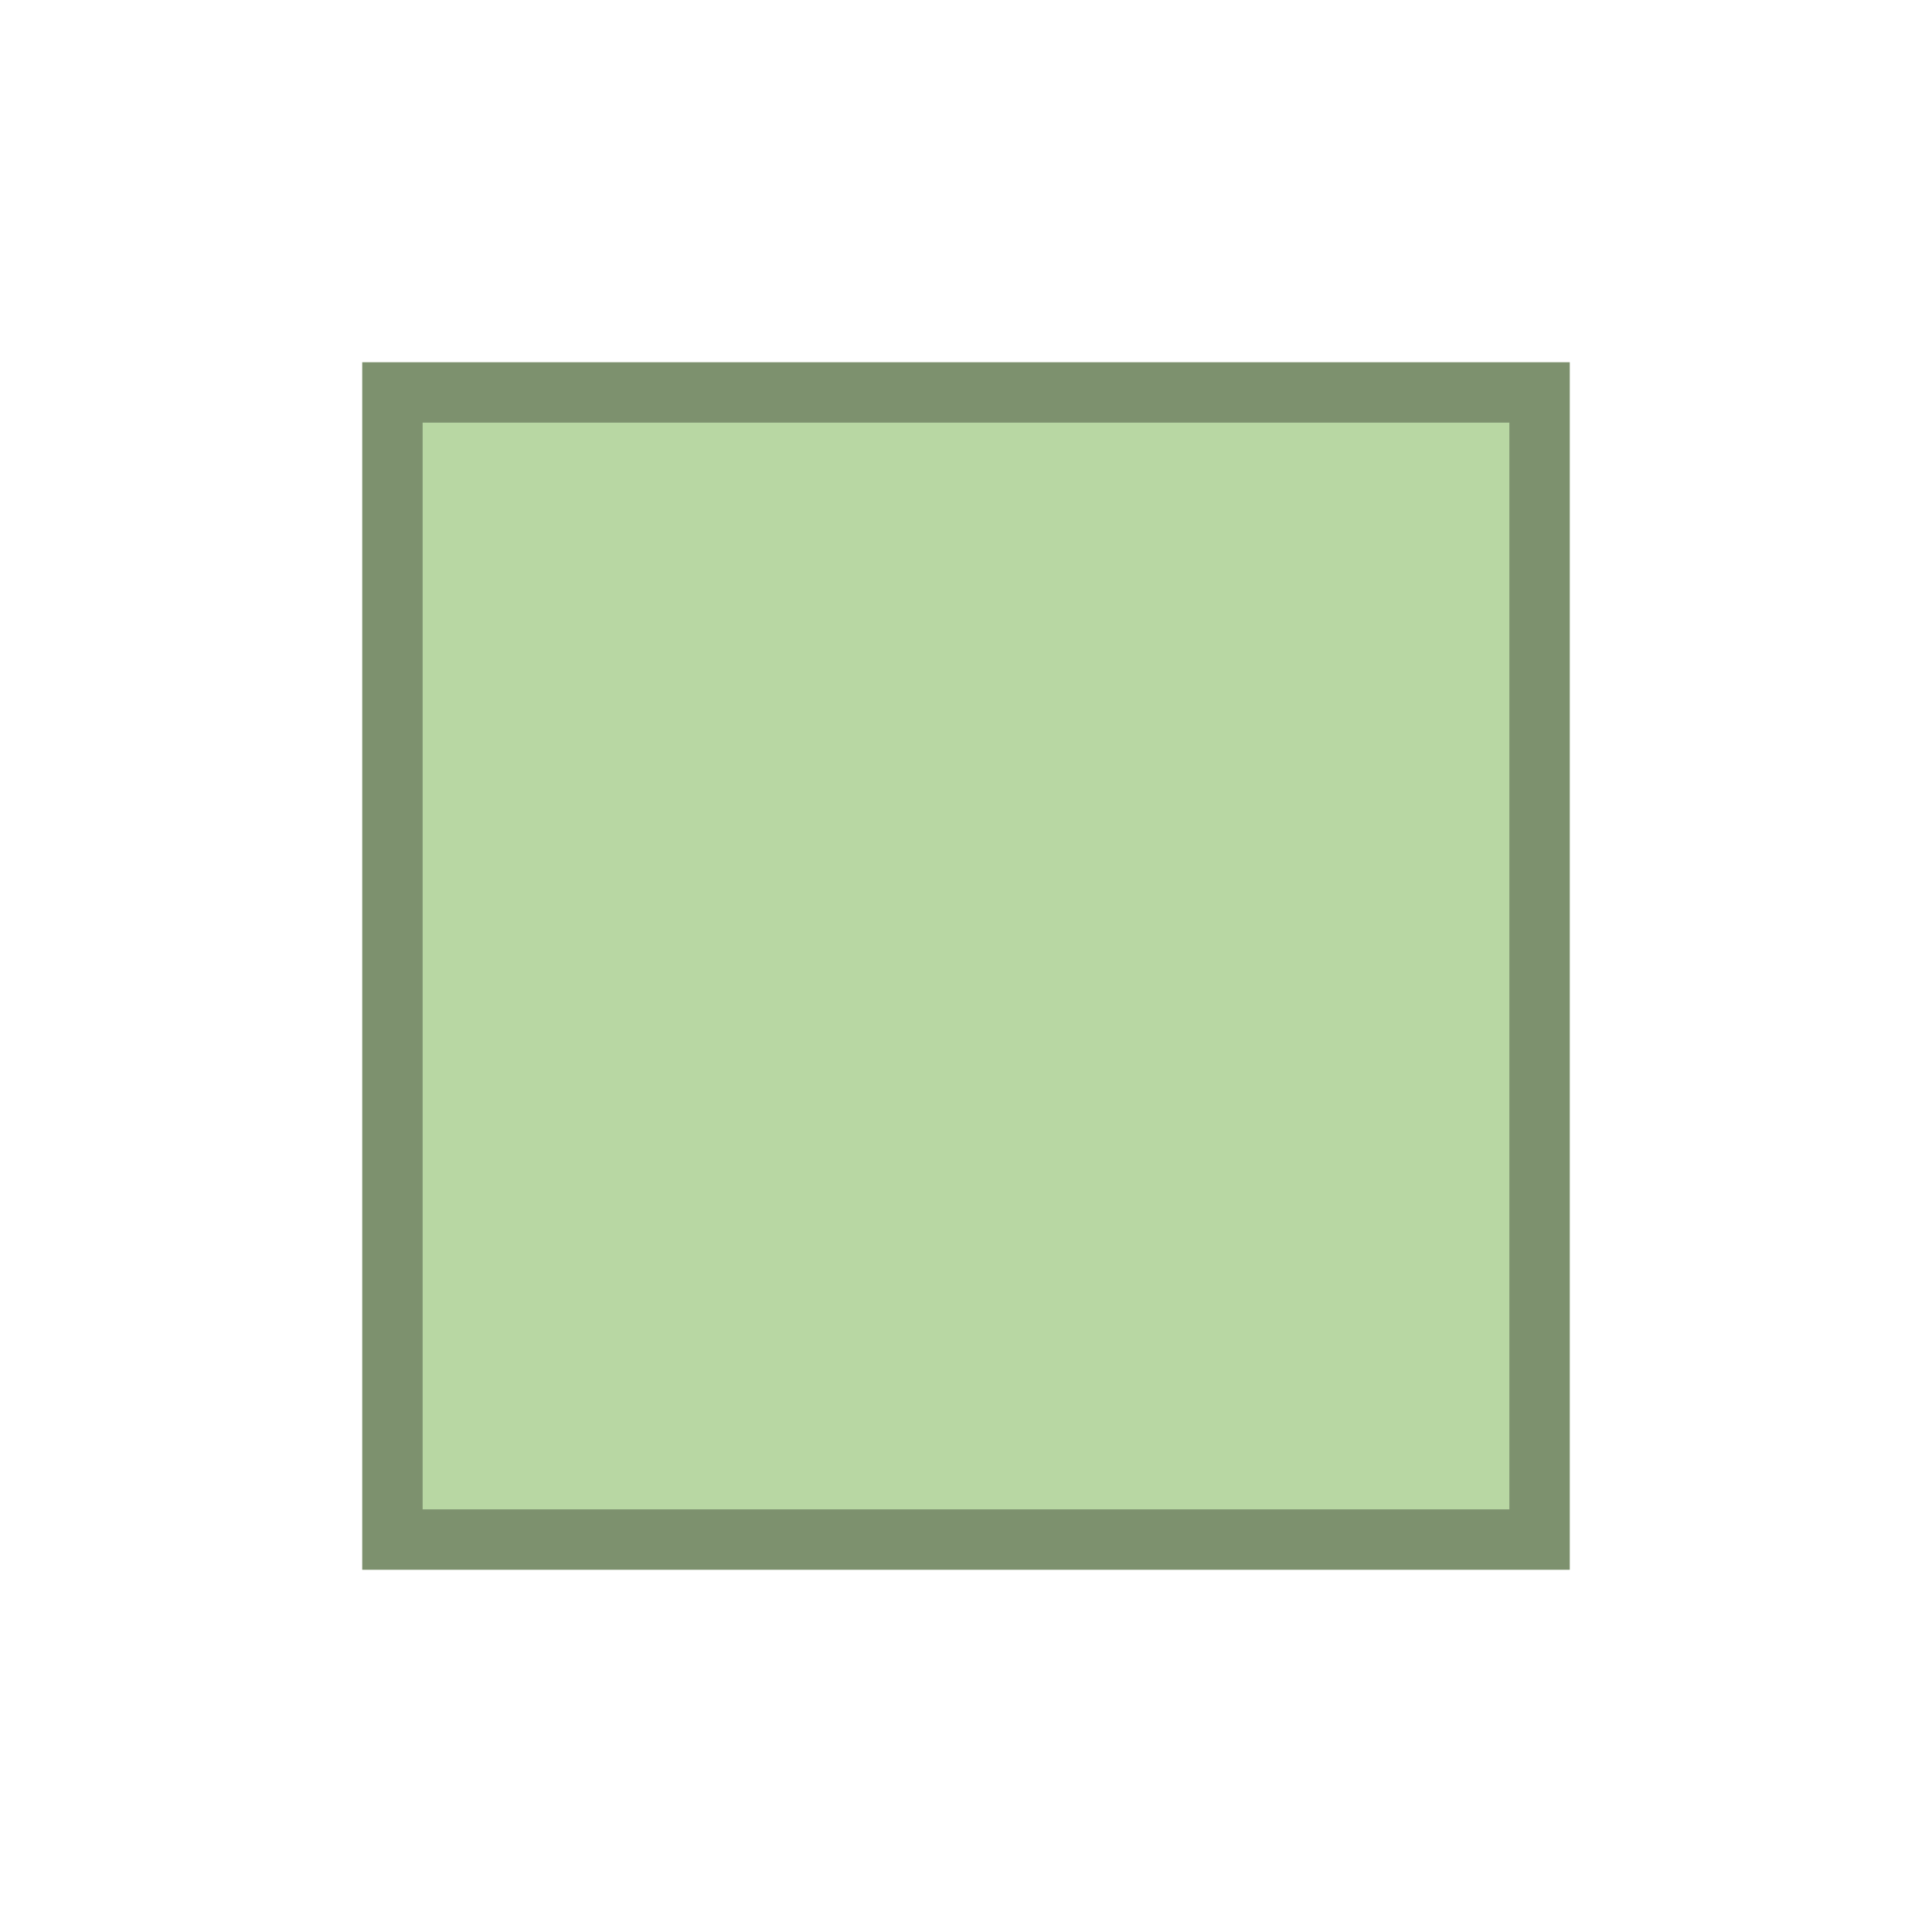
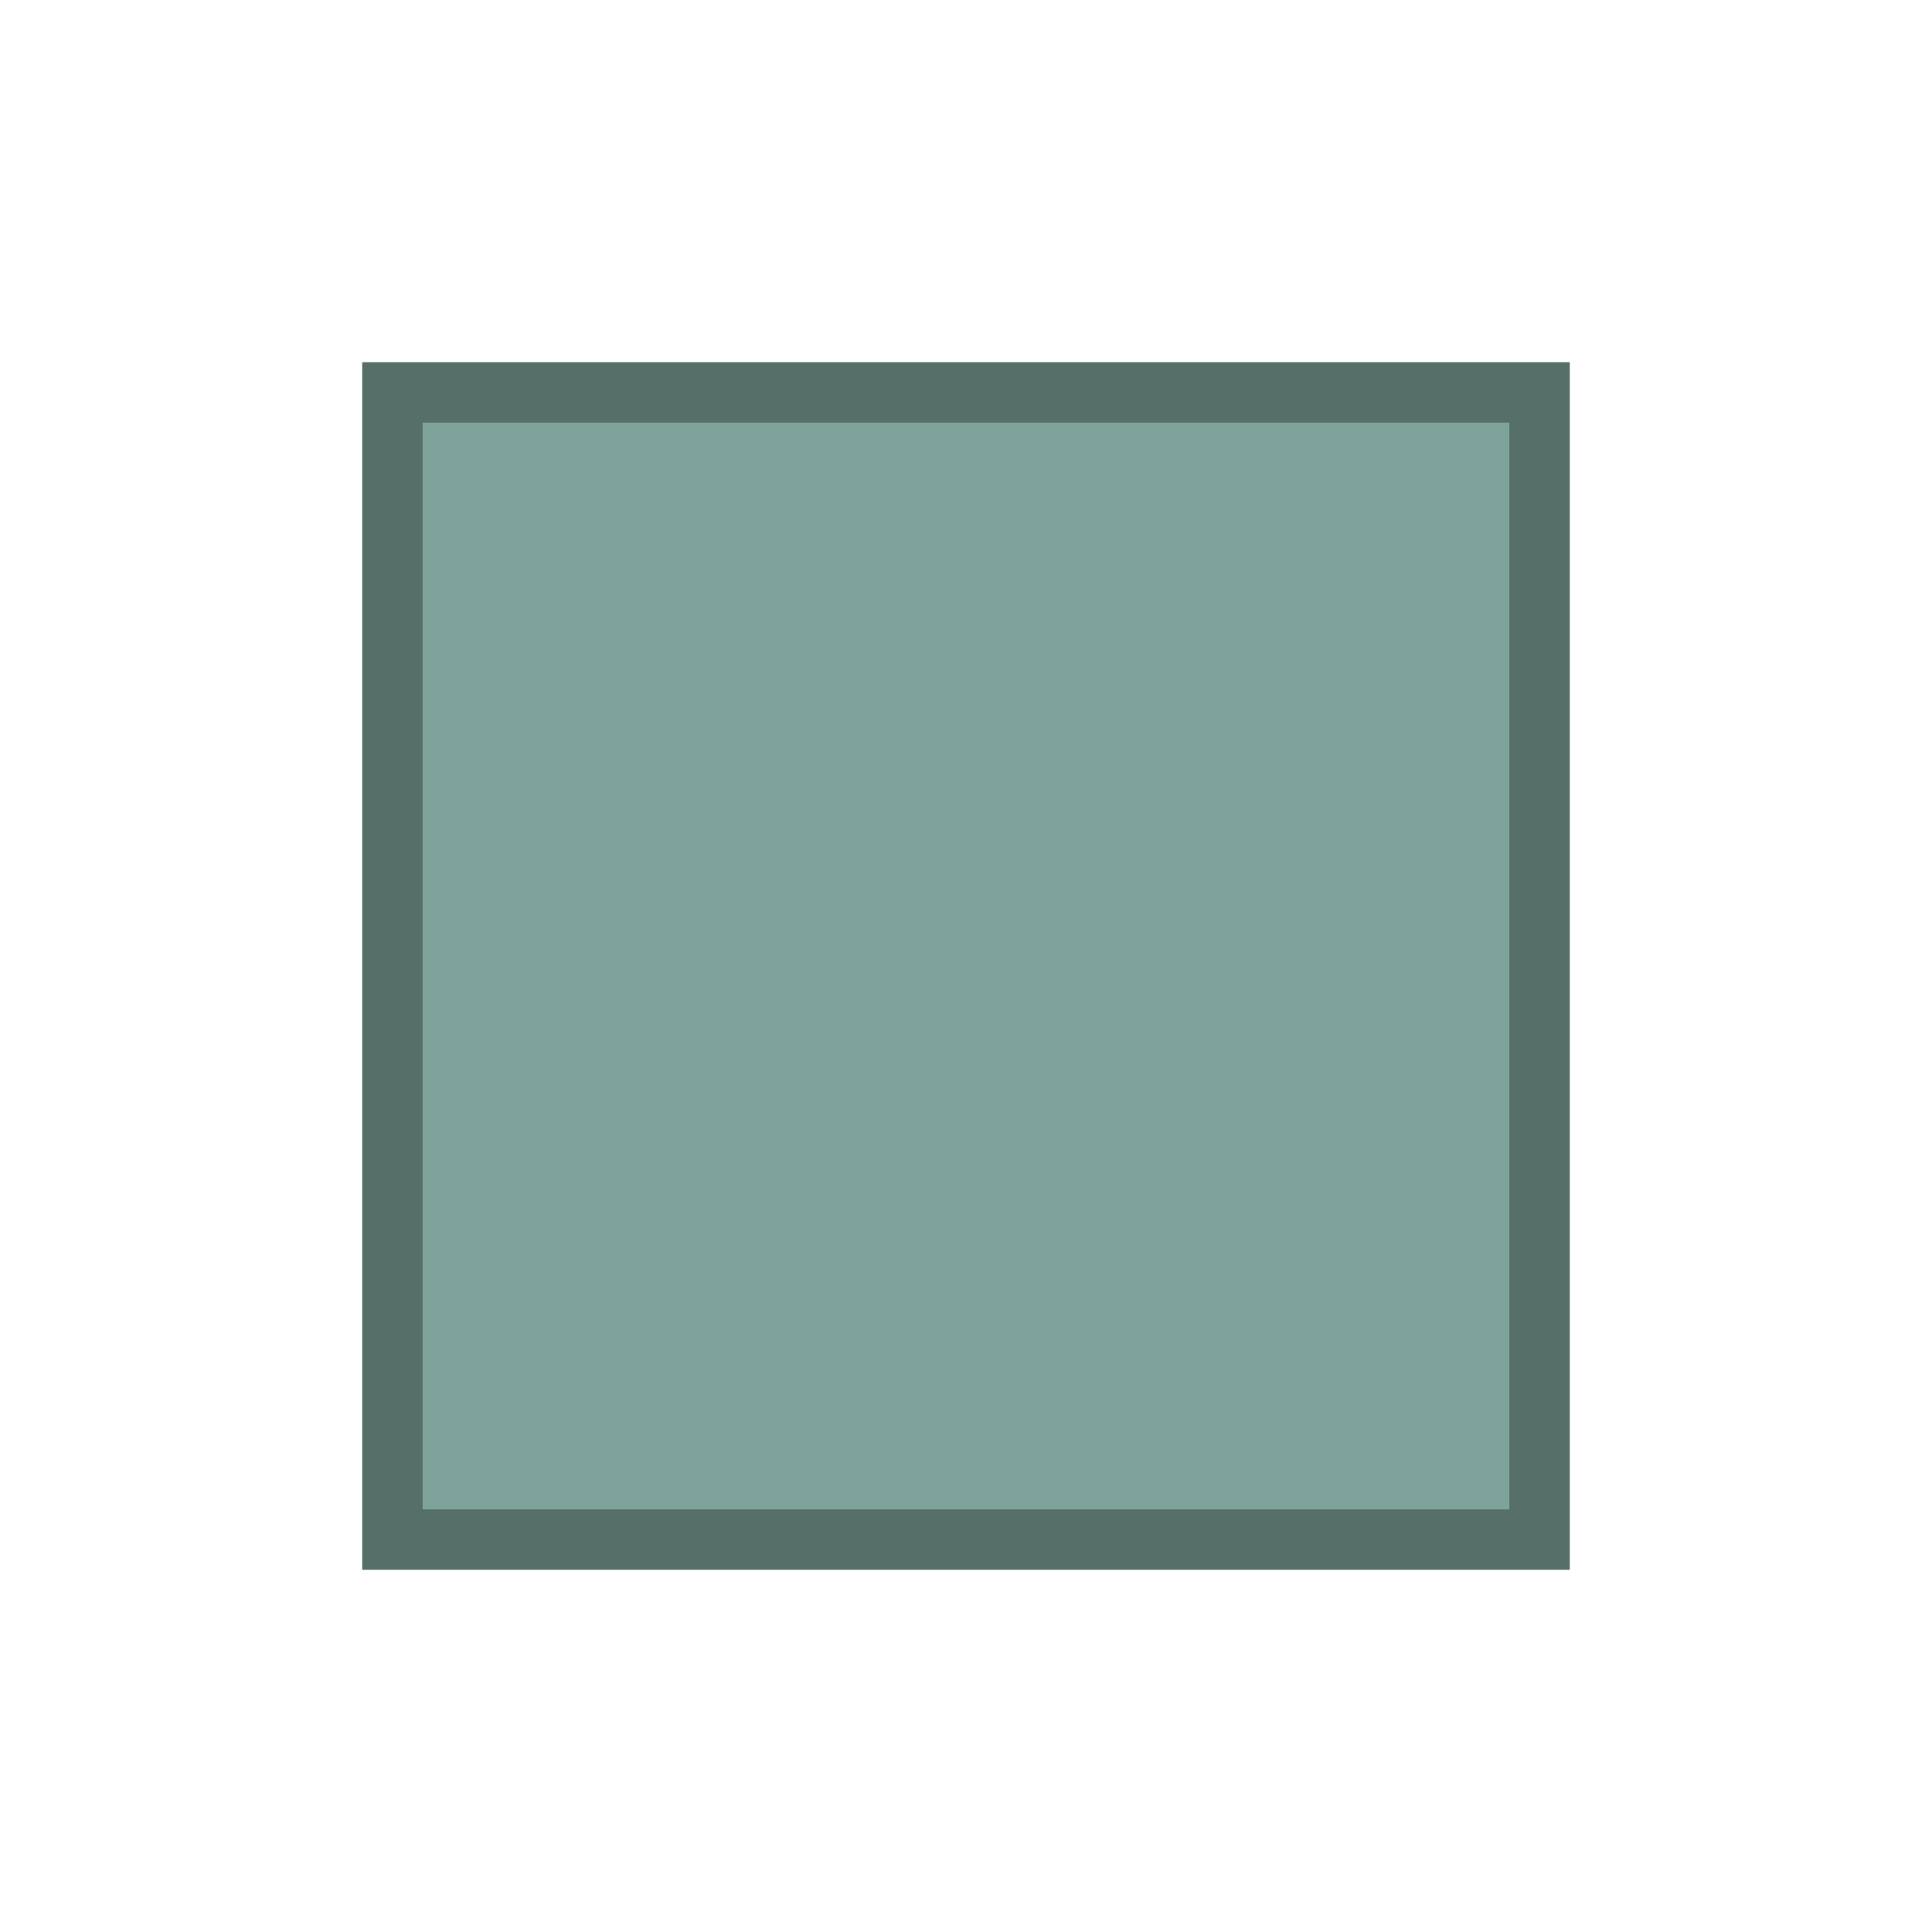
<svg xmlns="http://www.w3.org/2000/svg" viewBox="0 0 32 32">
-   <rect x="6" y="6" width="20" height="20" fill="#b8d7a3" />
+   <rect x="6" y="6" width="20" height="20" fill="#7da39b" />
  <rect x="6.5" y="6.5" width="19" height="19" fill="none" stroke="#0f100c" stroke-opacity="0.35" />
</svg>
